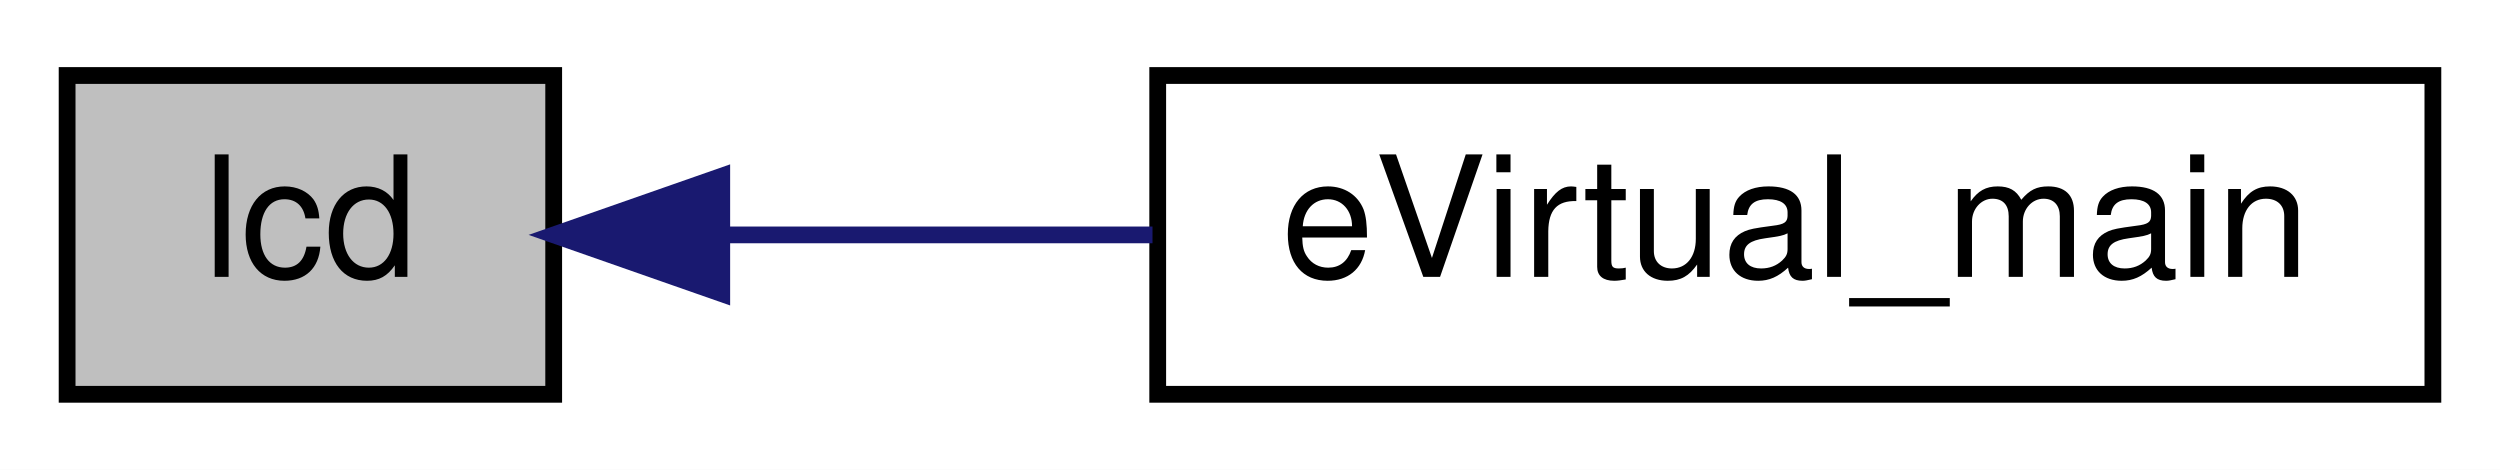
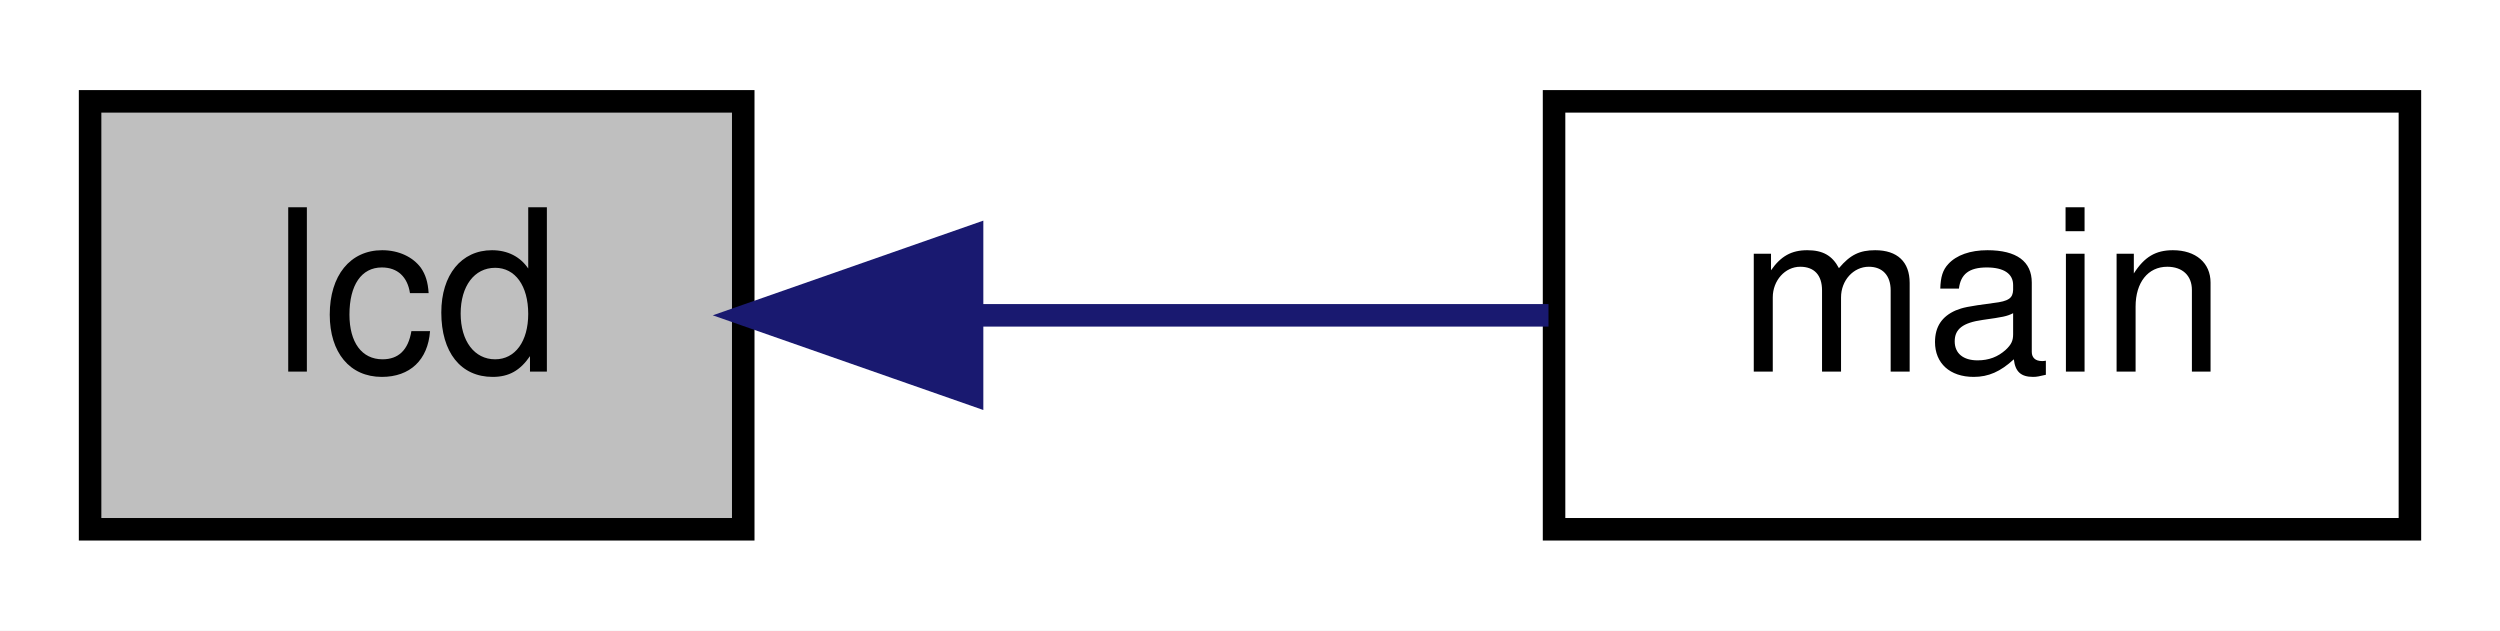
- <svg xmlns="http://www.w3.org/2000/svg" xmlns:xlink="http://www.w3.org/1999/xlink" width="149pt" height="28pt" viewBox="0.00 0.00 149.00 28.00">
+ <svg xmlns="http://www.w3.org/2000/svg" xmlns:xlink="http://www.w3.org/1999/xlink" width="111pt" height="28pt" viewBox="0.00 0.00 111.00 28.00">
  <g id="graph0" class="graph" transform="scale(1 1) rotate(0) translate(4 24)">
-     <polygon fill="white" stroke="none" points="-4,4 -4,-24 145,-24 145,4 -4,4" />
+     <polygon fill="white" stroke="none" points="-4,4 -4,-24 107,-24 107,4 -4,4" />
    <g id="node1" class="node">
      <polygon fill="#bfbfbf" stroke="black" points="0,-0.5 0,-19.5 29,-19.5 29,-0.5 0,-0.5" />
      <text text-anchor="middle" x="14.5" y="-7.5" font-family="Helvetica,sans-Serif" font-size="10.00">lcd</text>
    </g>
    <g id="node2" class="node">
      <g id="a_node2">
-         <a xlink:href="lcd__debug_8cpp.html#a3161479854ea3c6efccc25dfb4f83a99" target="_top" xlink:title="eVirtual_main">
-           <polygon fill="white" stroke="black" points="65,-0.5 65,-19.5 141,-19.5 141,-0.5 65,-0.5" />
-           <text text-anchor="middle" x="103" y="-7.5" font-family="Helvetica,sans-Serif" font-size="10.00">eVirtual_main</text>
+         <a xlink:href="lcd__debug_8cpp.html#ae66f6b31b5ad750f1fe042a706a4e3d4" target="_top" xlink:title="main">
+           <polygon fill="white" stroke="black" points="65,-0.5 65,-19.5 103,-19.5 103,-0.5 65,-0.5" />
+           <text text-anchor="middle" x="84" y="-7.5" font-family="Helvetica,sans-Serif" font-size="10.00">main</text>
        </a>
      </g>
    </g>
    <g id="edge1" class="edge">
-       <path fill="none" stroke="midnightblue" d="M39.257,-10C47.117,-10 56.063,-10 64.689,-10" />
-       <polygon fill="midnightblue" stroke="midnightblue" points="39.016,-6.5 29.016,-10 39.016,-13.5 39.016,-6.5" />
+       <path fill="none" stroke="midnightblue" d="M39.416,-10C47.748,-10 56.956,-10 64.753,-10" />
+       <polygon fill="midnightblue" stroke="midnightblue" points="39.16,-6.5 29.16,-10 39.16,-13.5 39.16,-6.5" />
    </g>
  </g>
</svg>
